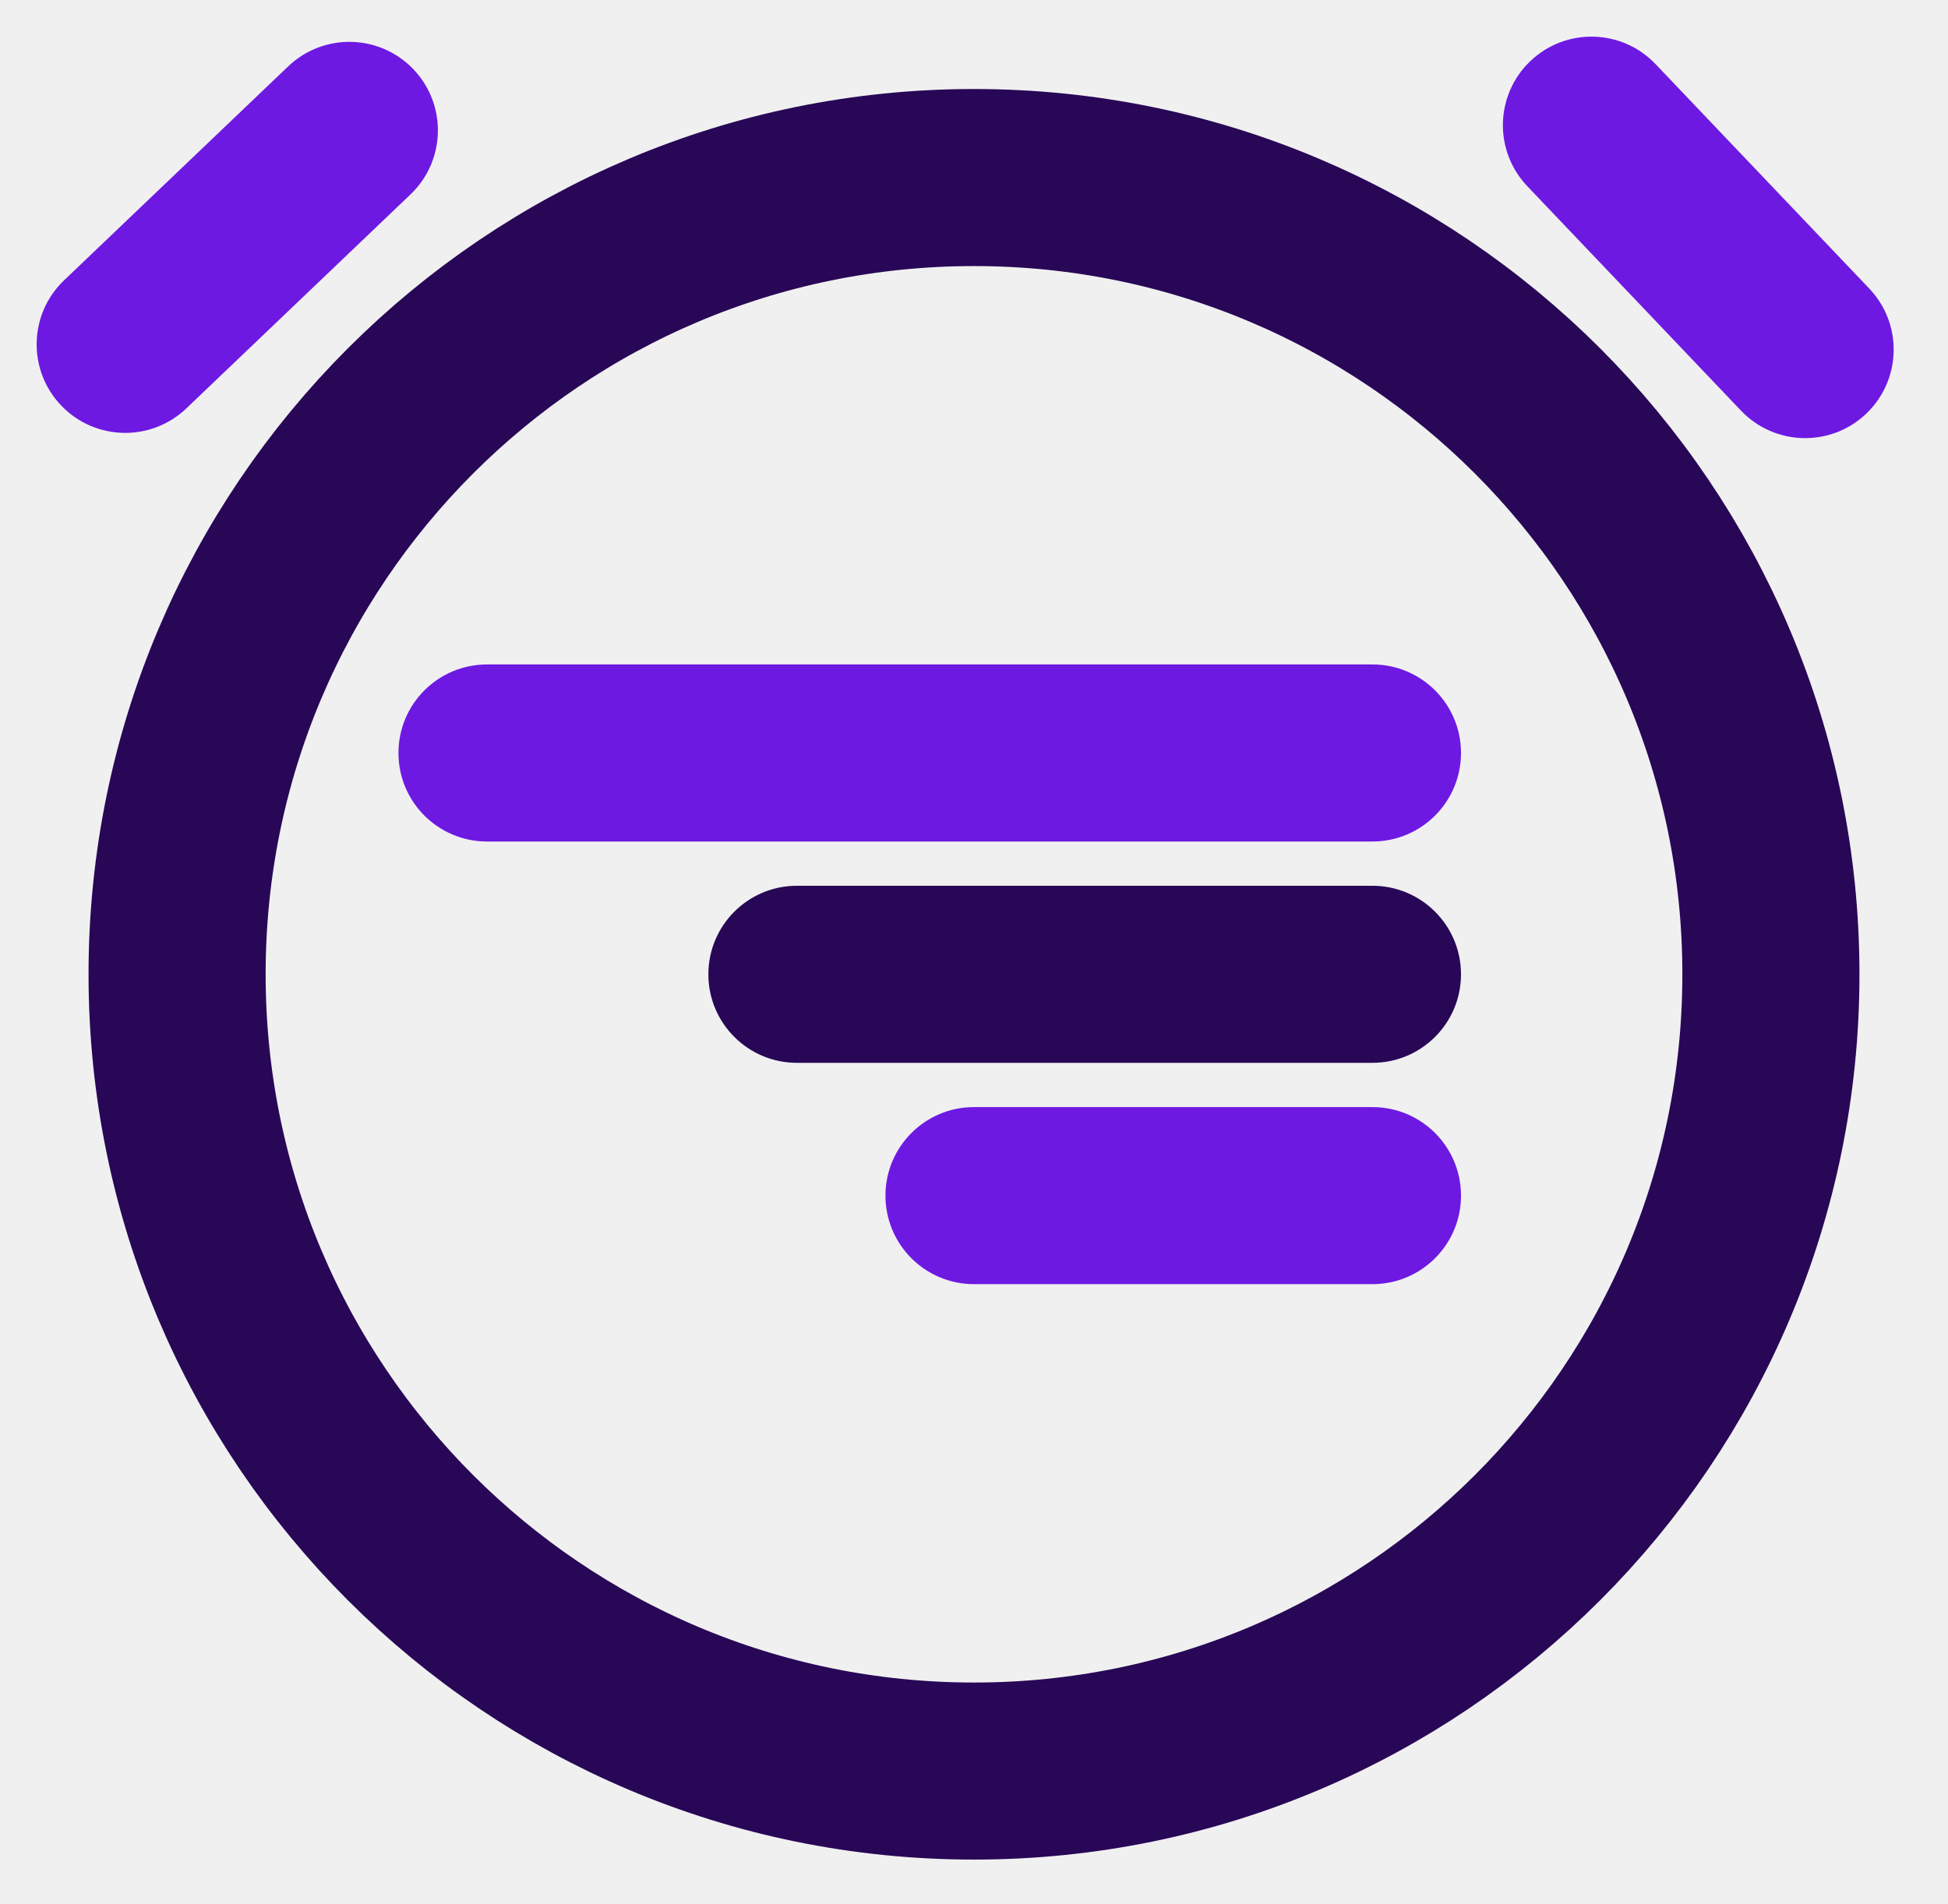
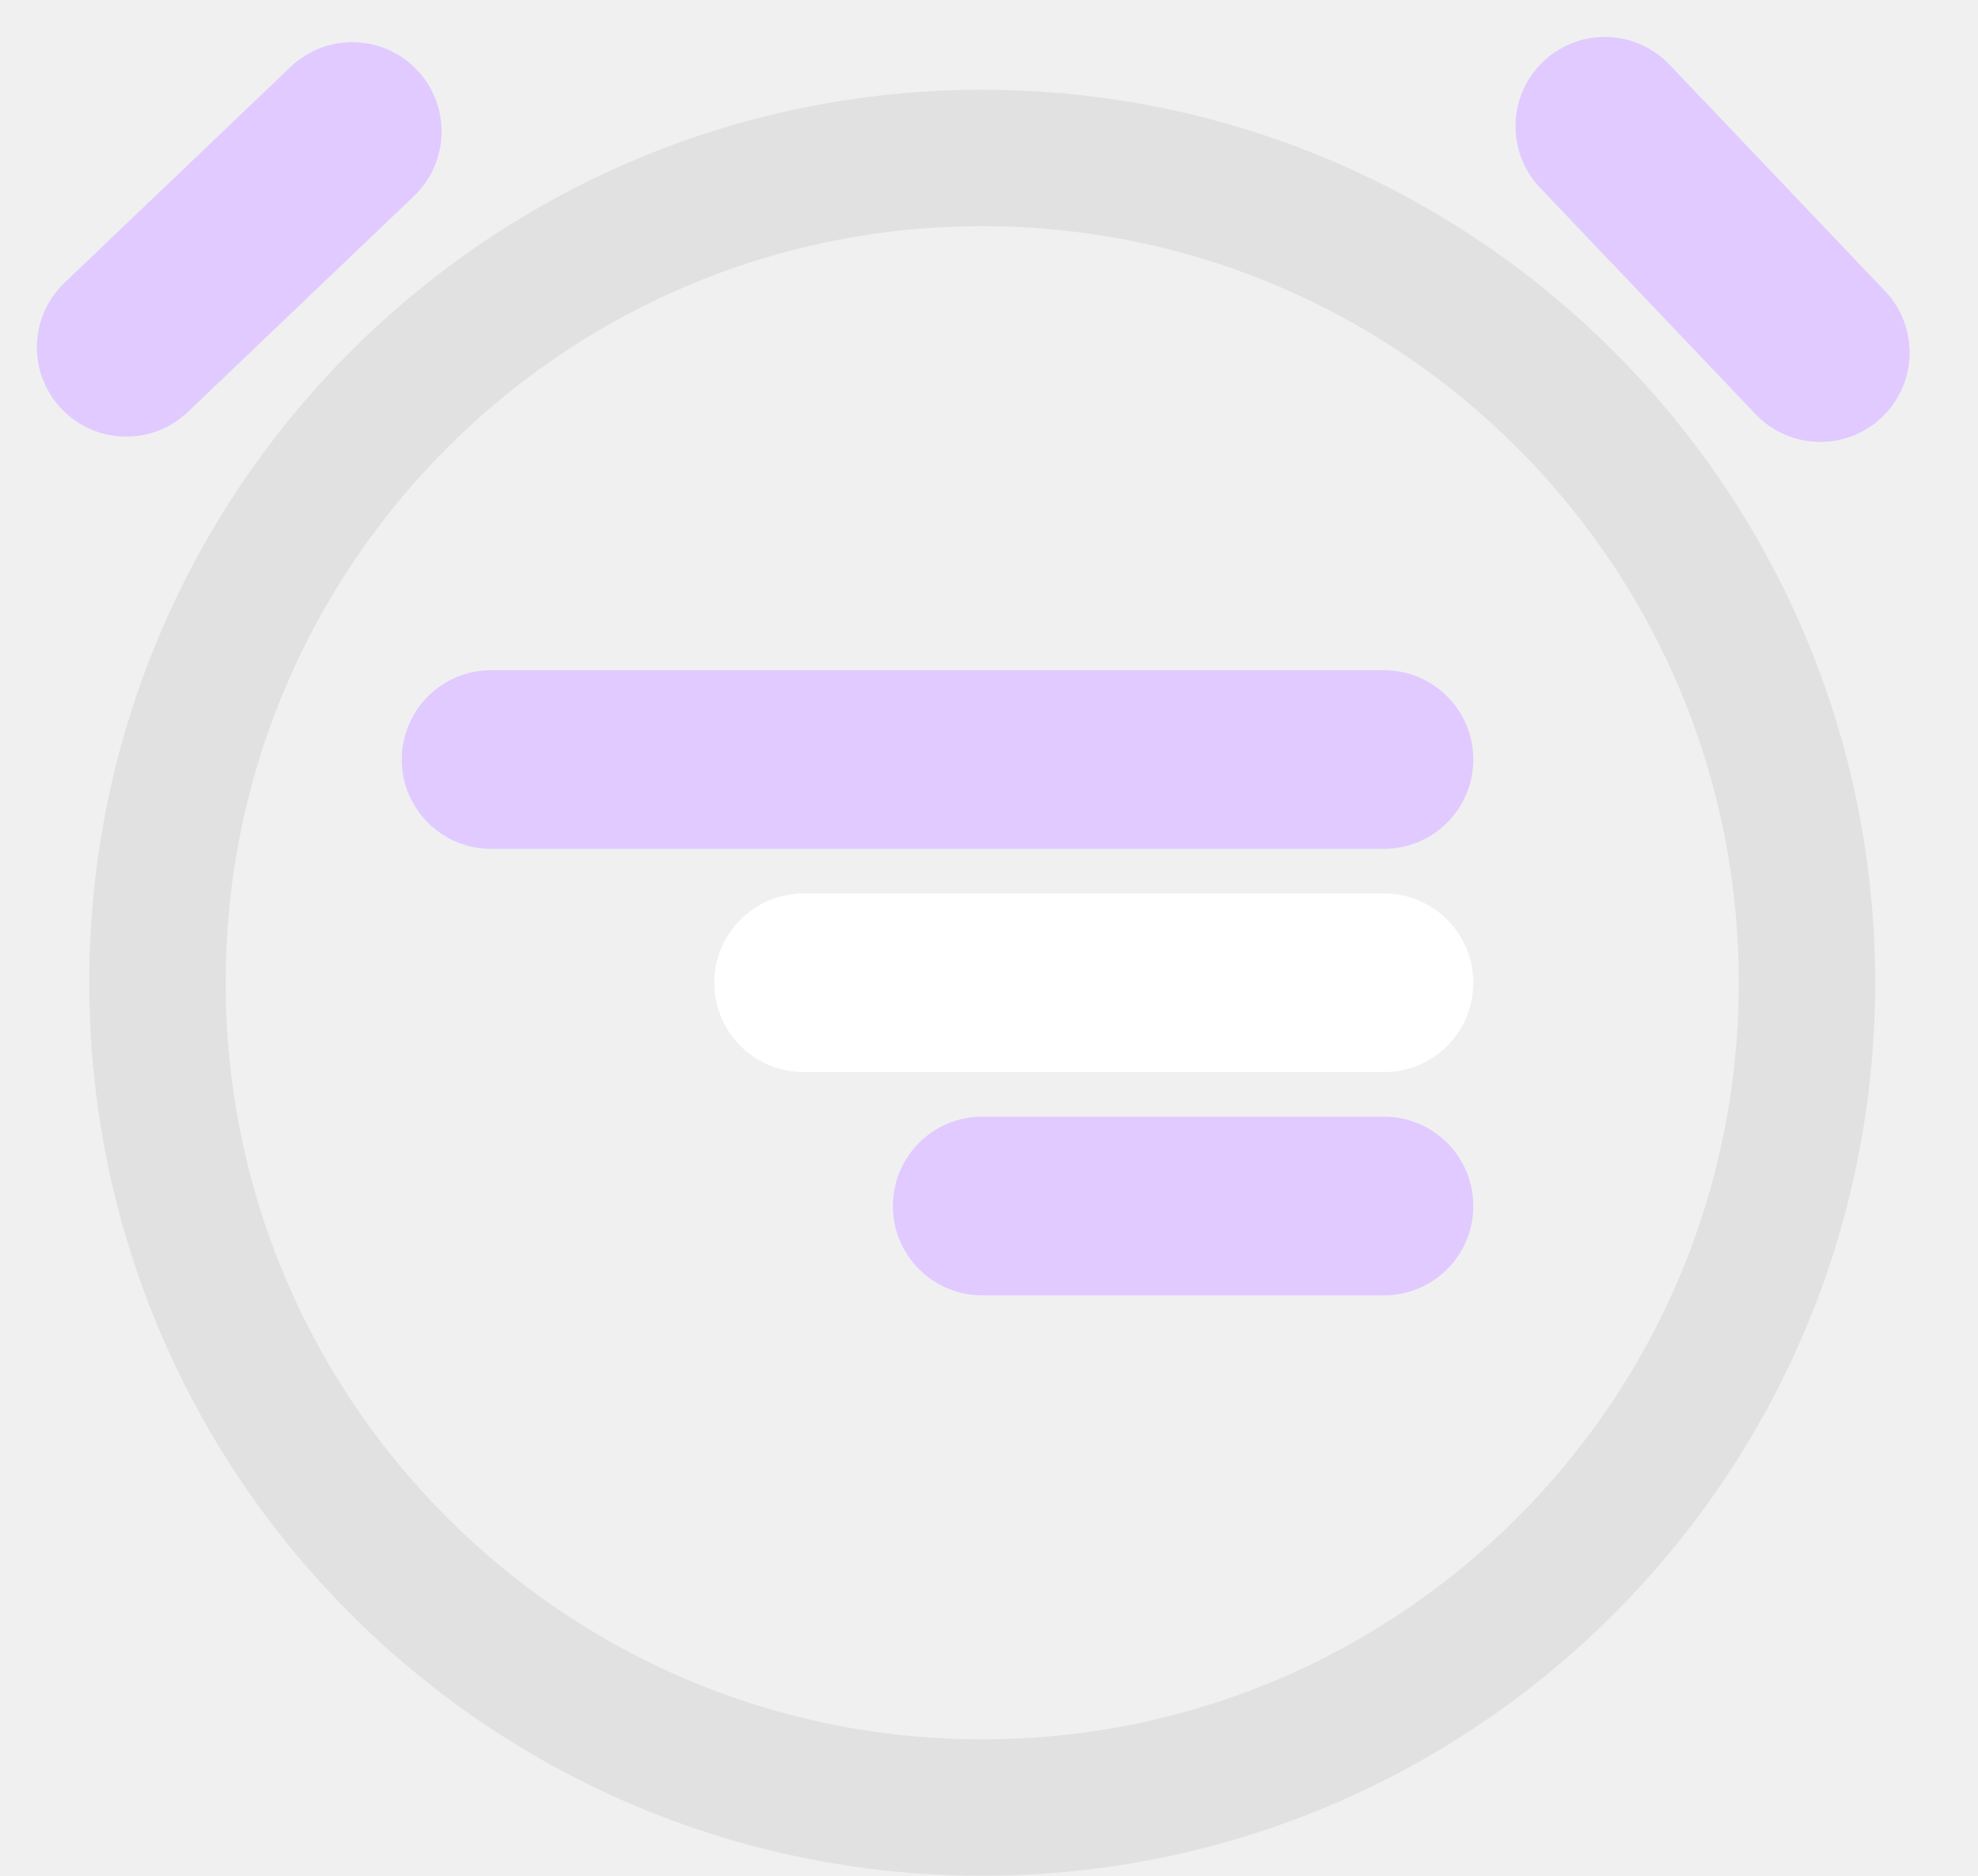
- <svg xmlns="http://www.w3.org/2000/svg" width="44" height="43" viewBox="0 0 44 43" fill="none">
-   <circle cx="22" cy="22.011" r="18" stroke="#280757" stroke-width="4" />
-   <rect x="10.719" y="3.011" width="11" height="4" rx="2" transform="rotate(136.326 10.7188 3.01099)" fill="#6D19E2" />
-   <rect x="36.016" width="11" height="4" rx="2" transform="rotate(46.4085 36.0156 0)" fill="#6D19E2" />
-   <rect x="9" y="15.011" width="24" height="4" rx="2" fill="#6D19E2" />
-   <rect x="16" y="20.011" width="17" height="4" rx="2" fill="#280757" />
-   <rect x="20" y="25.011" width="13" height="4" rx="2" fill="#6D19E2" />
+ <svg xmlns="http://www.w3.org/2000/svg" width="58" height="55" viewBox="0 0 58 55" fill="none">
+   <circle cx="28.801" cy="28.816" r="24.184" stroke="#E1E1E1" stroke-width="4" />
+   <rect x="14.031" y="3.942" width="14.401" height="5.237" rx="2.618" transform="rotate(136.326 14.0312 3.94193)" fill="#E0CAFF" />
+   <rect x="47.148" width="14.401" height="5.237" rx="2.618" transform="rotate(46.4085 47.1484 0)" fill="#E0CAFF" />
+   <rect x="11.781" y="19.652" width="31.42" height="5.237" rx="2.618" fill="#E0CAFF" />
+   <rect x="20.945" y="26.198" width="22.256" height="5.237" rx="2.618" fill="white" />
+   <rect x="26.182" y="32.744" width="17.019" height="5.237" rx="2.618" fill="#E0CAFF" />
</svg>
